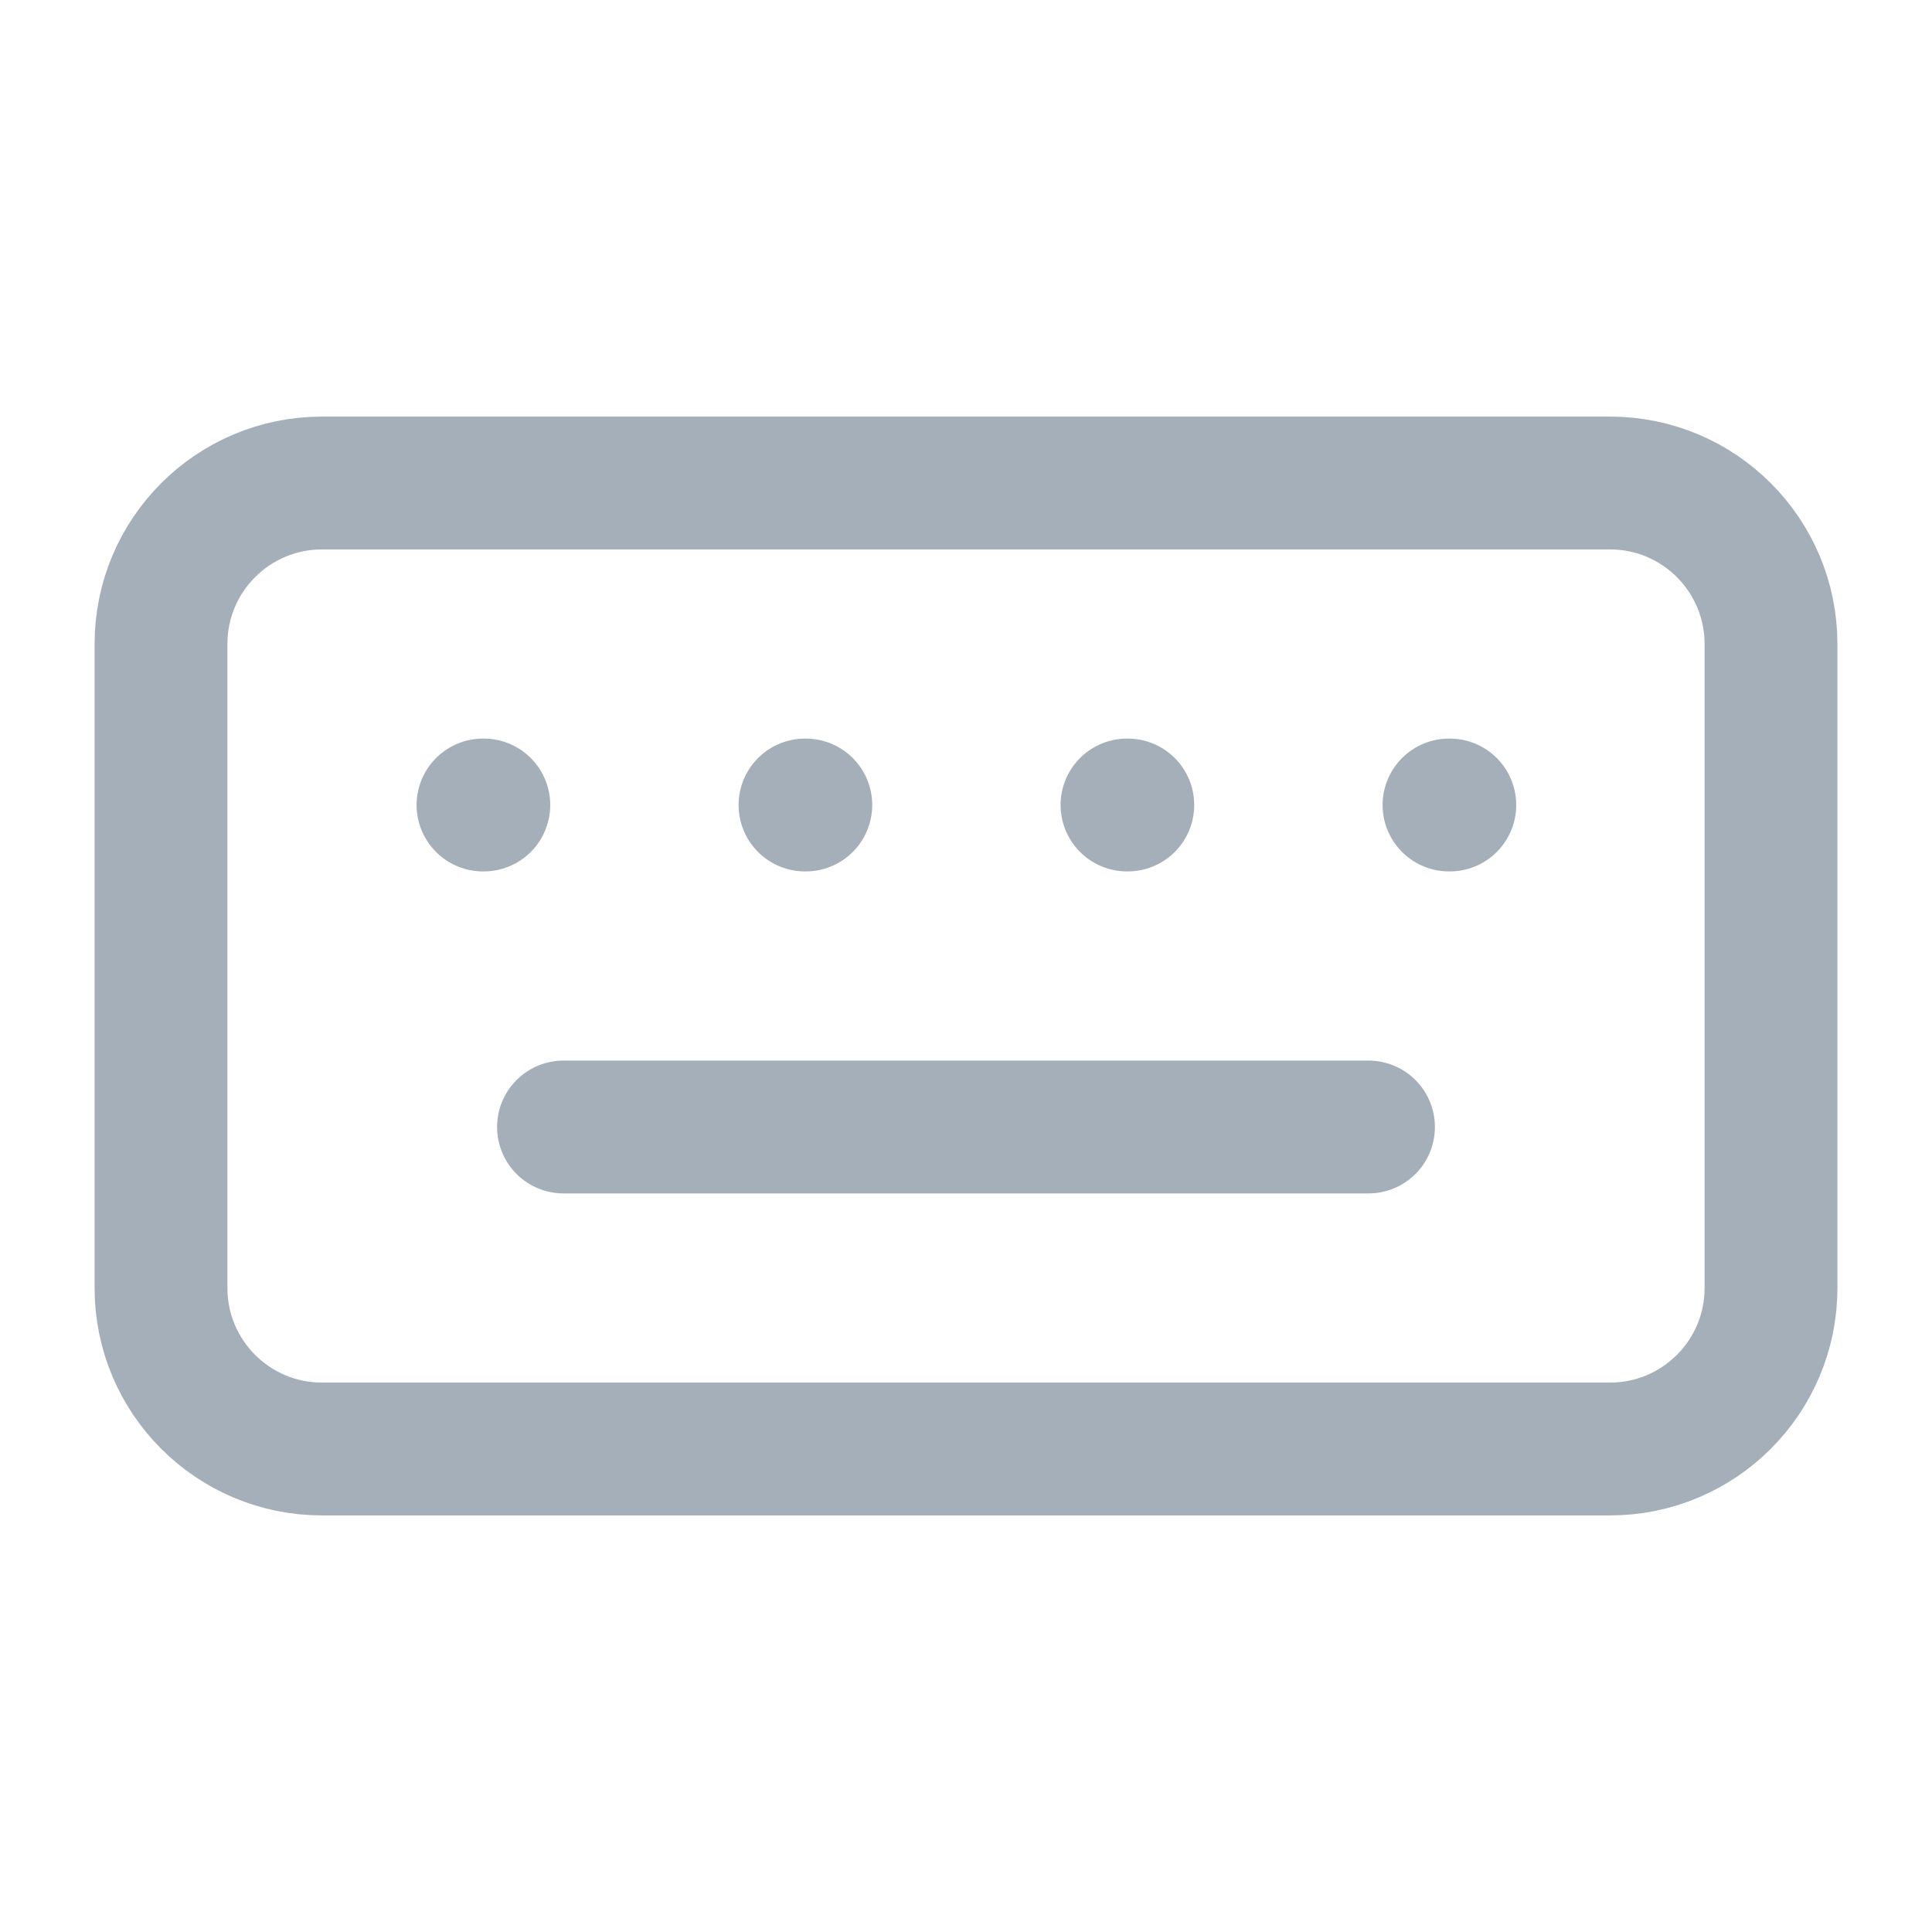
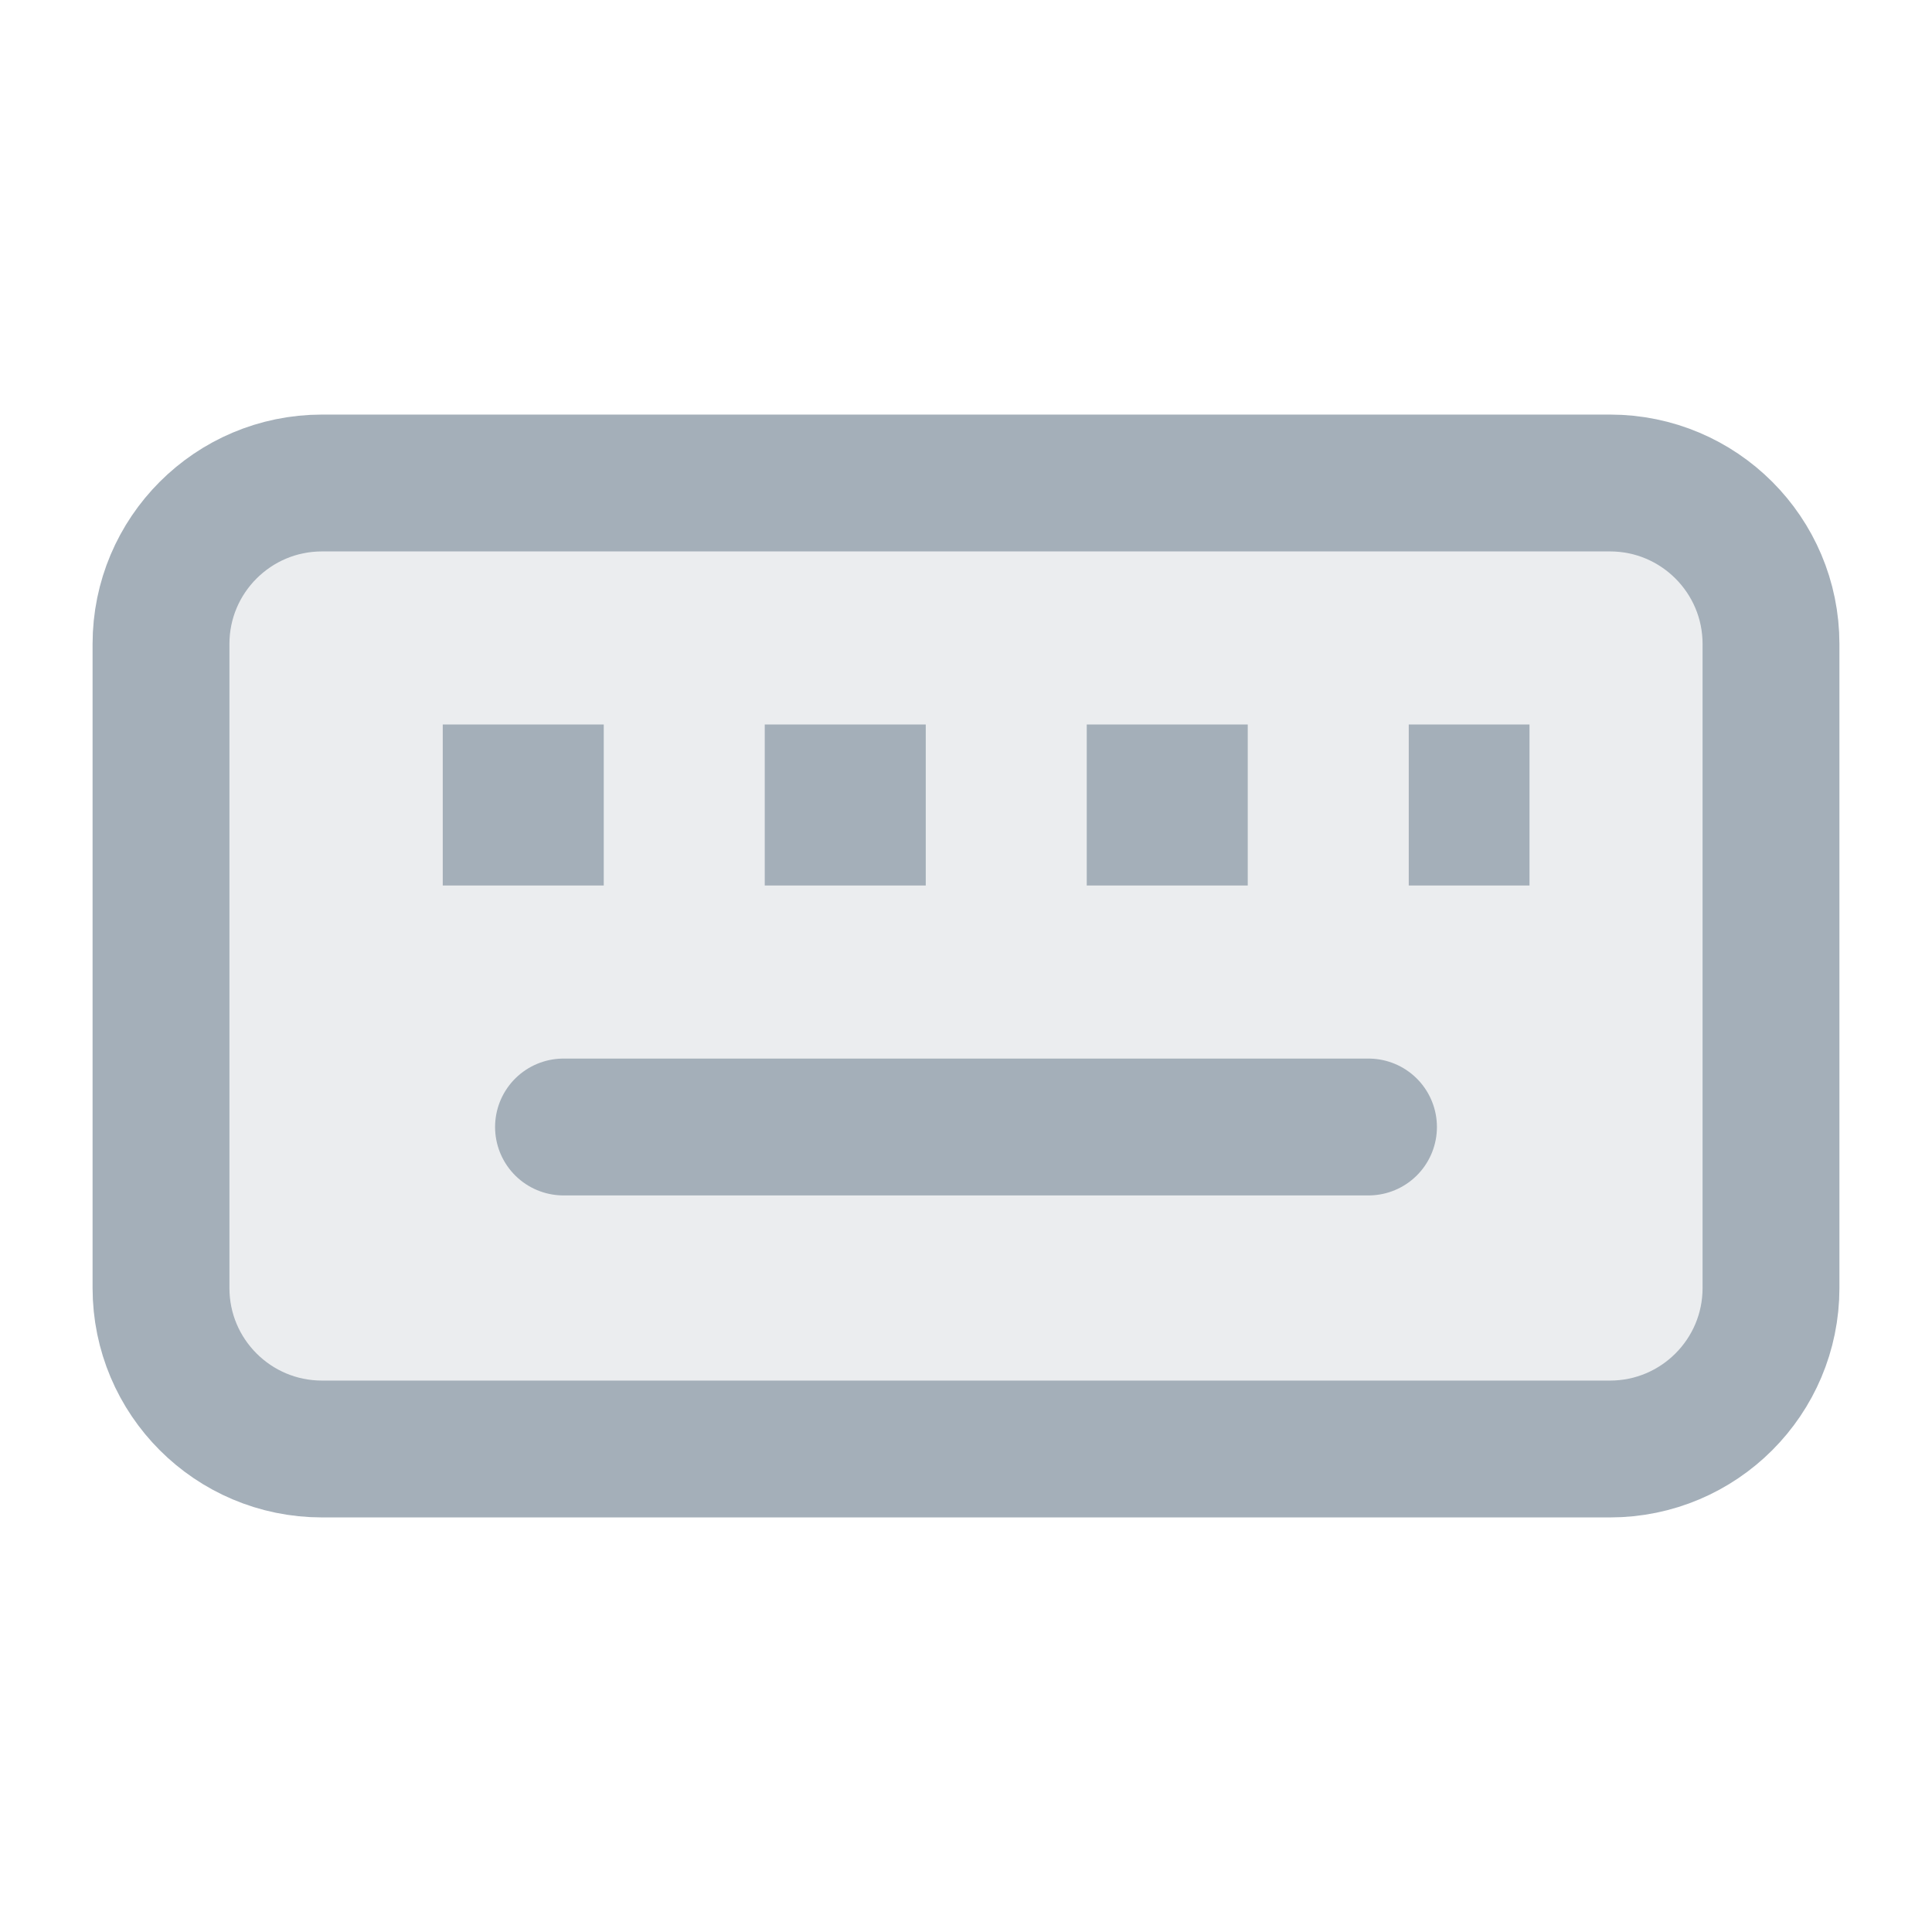
- <svg xmlns="http://www.w3.org/2000/svg" viewBox="0 0 24 24" fill="none" stroke="#A4AFB9" stroke-width="1.65" stroke-linecap="round" stroke-linejoin="round">
+ <svg xmlns="http://www.w3.org/2000/svg" viewBox="0 0 24 24" fill="none" stroke="#A4AFB9" stroke-width="1.7" stroke-linecap="round" stroke-linejoin="round">
+   <path d="M2 6h20v12H2z" fill="#A4AFB9" fill-opacity=".22" stroke="none" />
  <rect x="2" y="6" width="20" height="12" rx="2" />
-   <path d="M6 10h.01M10 10h.01M14 10h.01M18 10h.01M7 14h10" />
+   <path d="M7 14h10" />
+   <path d="M5.5 9h2v2h-2zM9.5 9h2v2h-2zM13.5 9h2v2h-2zM17.5 9h1.5v2h-1.5z" fill="#A4AFB9" stroke="none" />
</svg>
